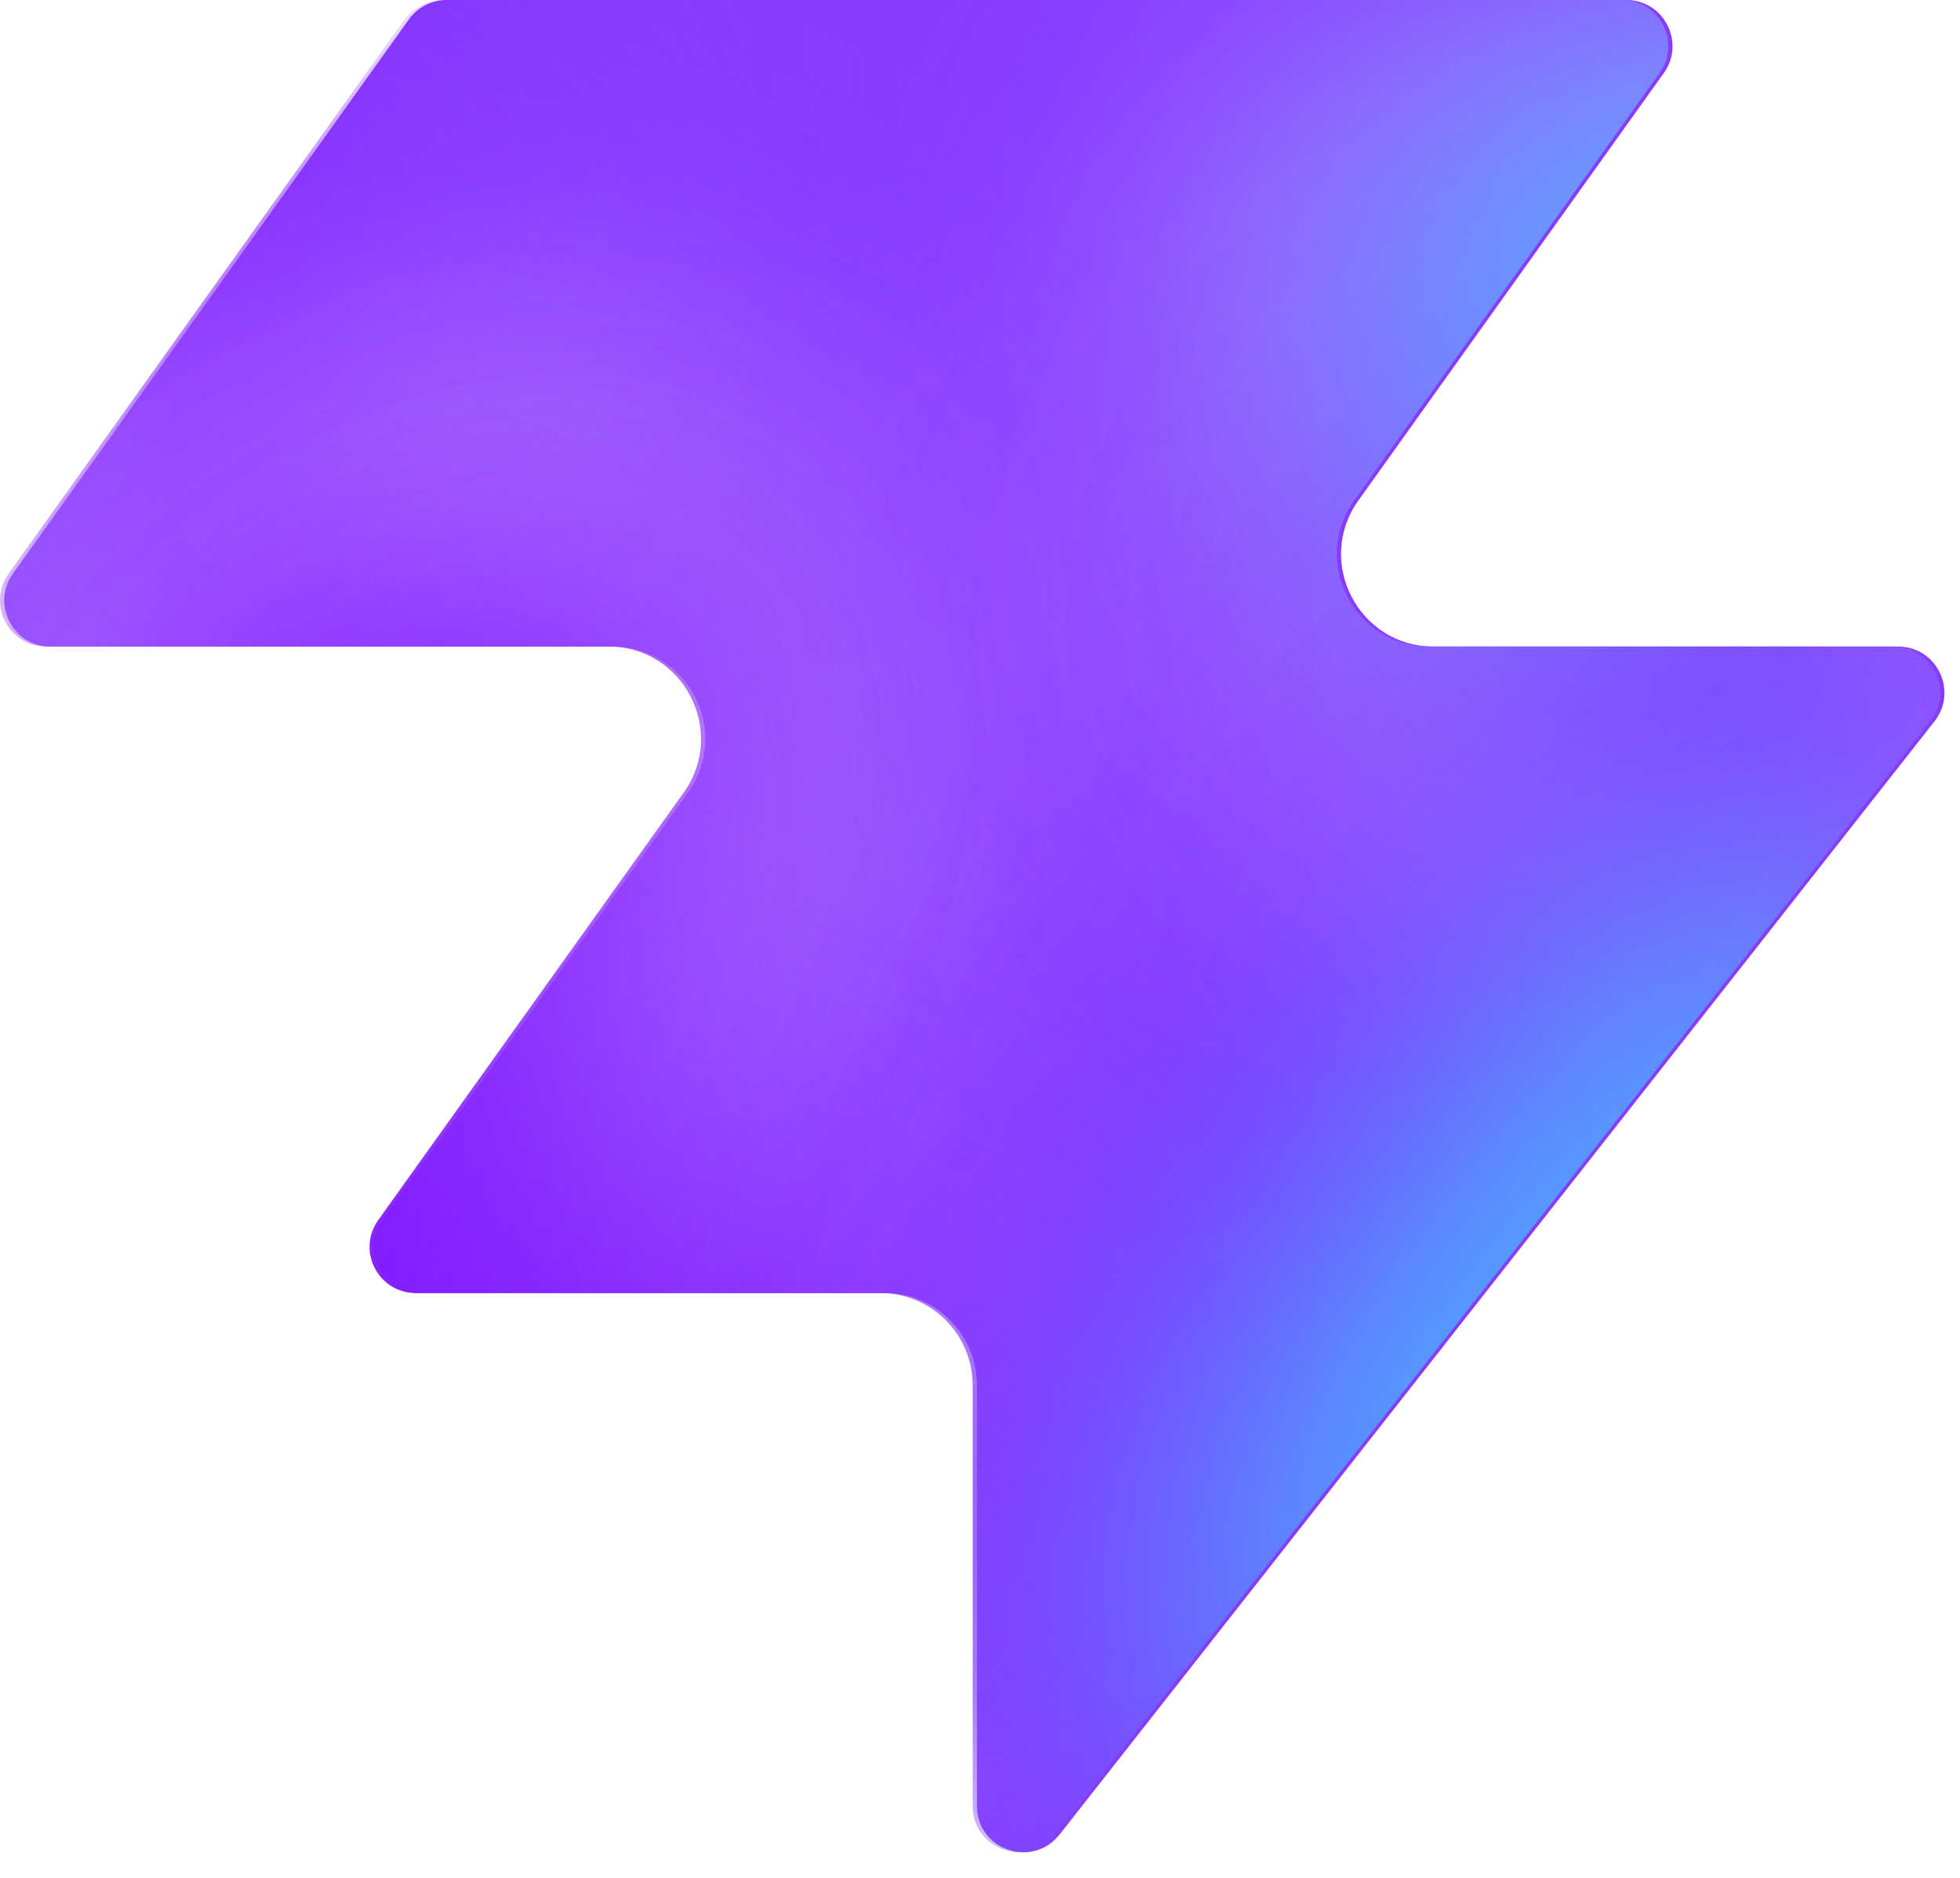
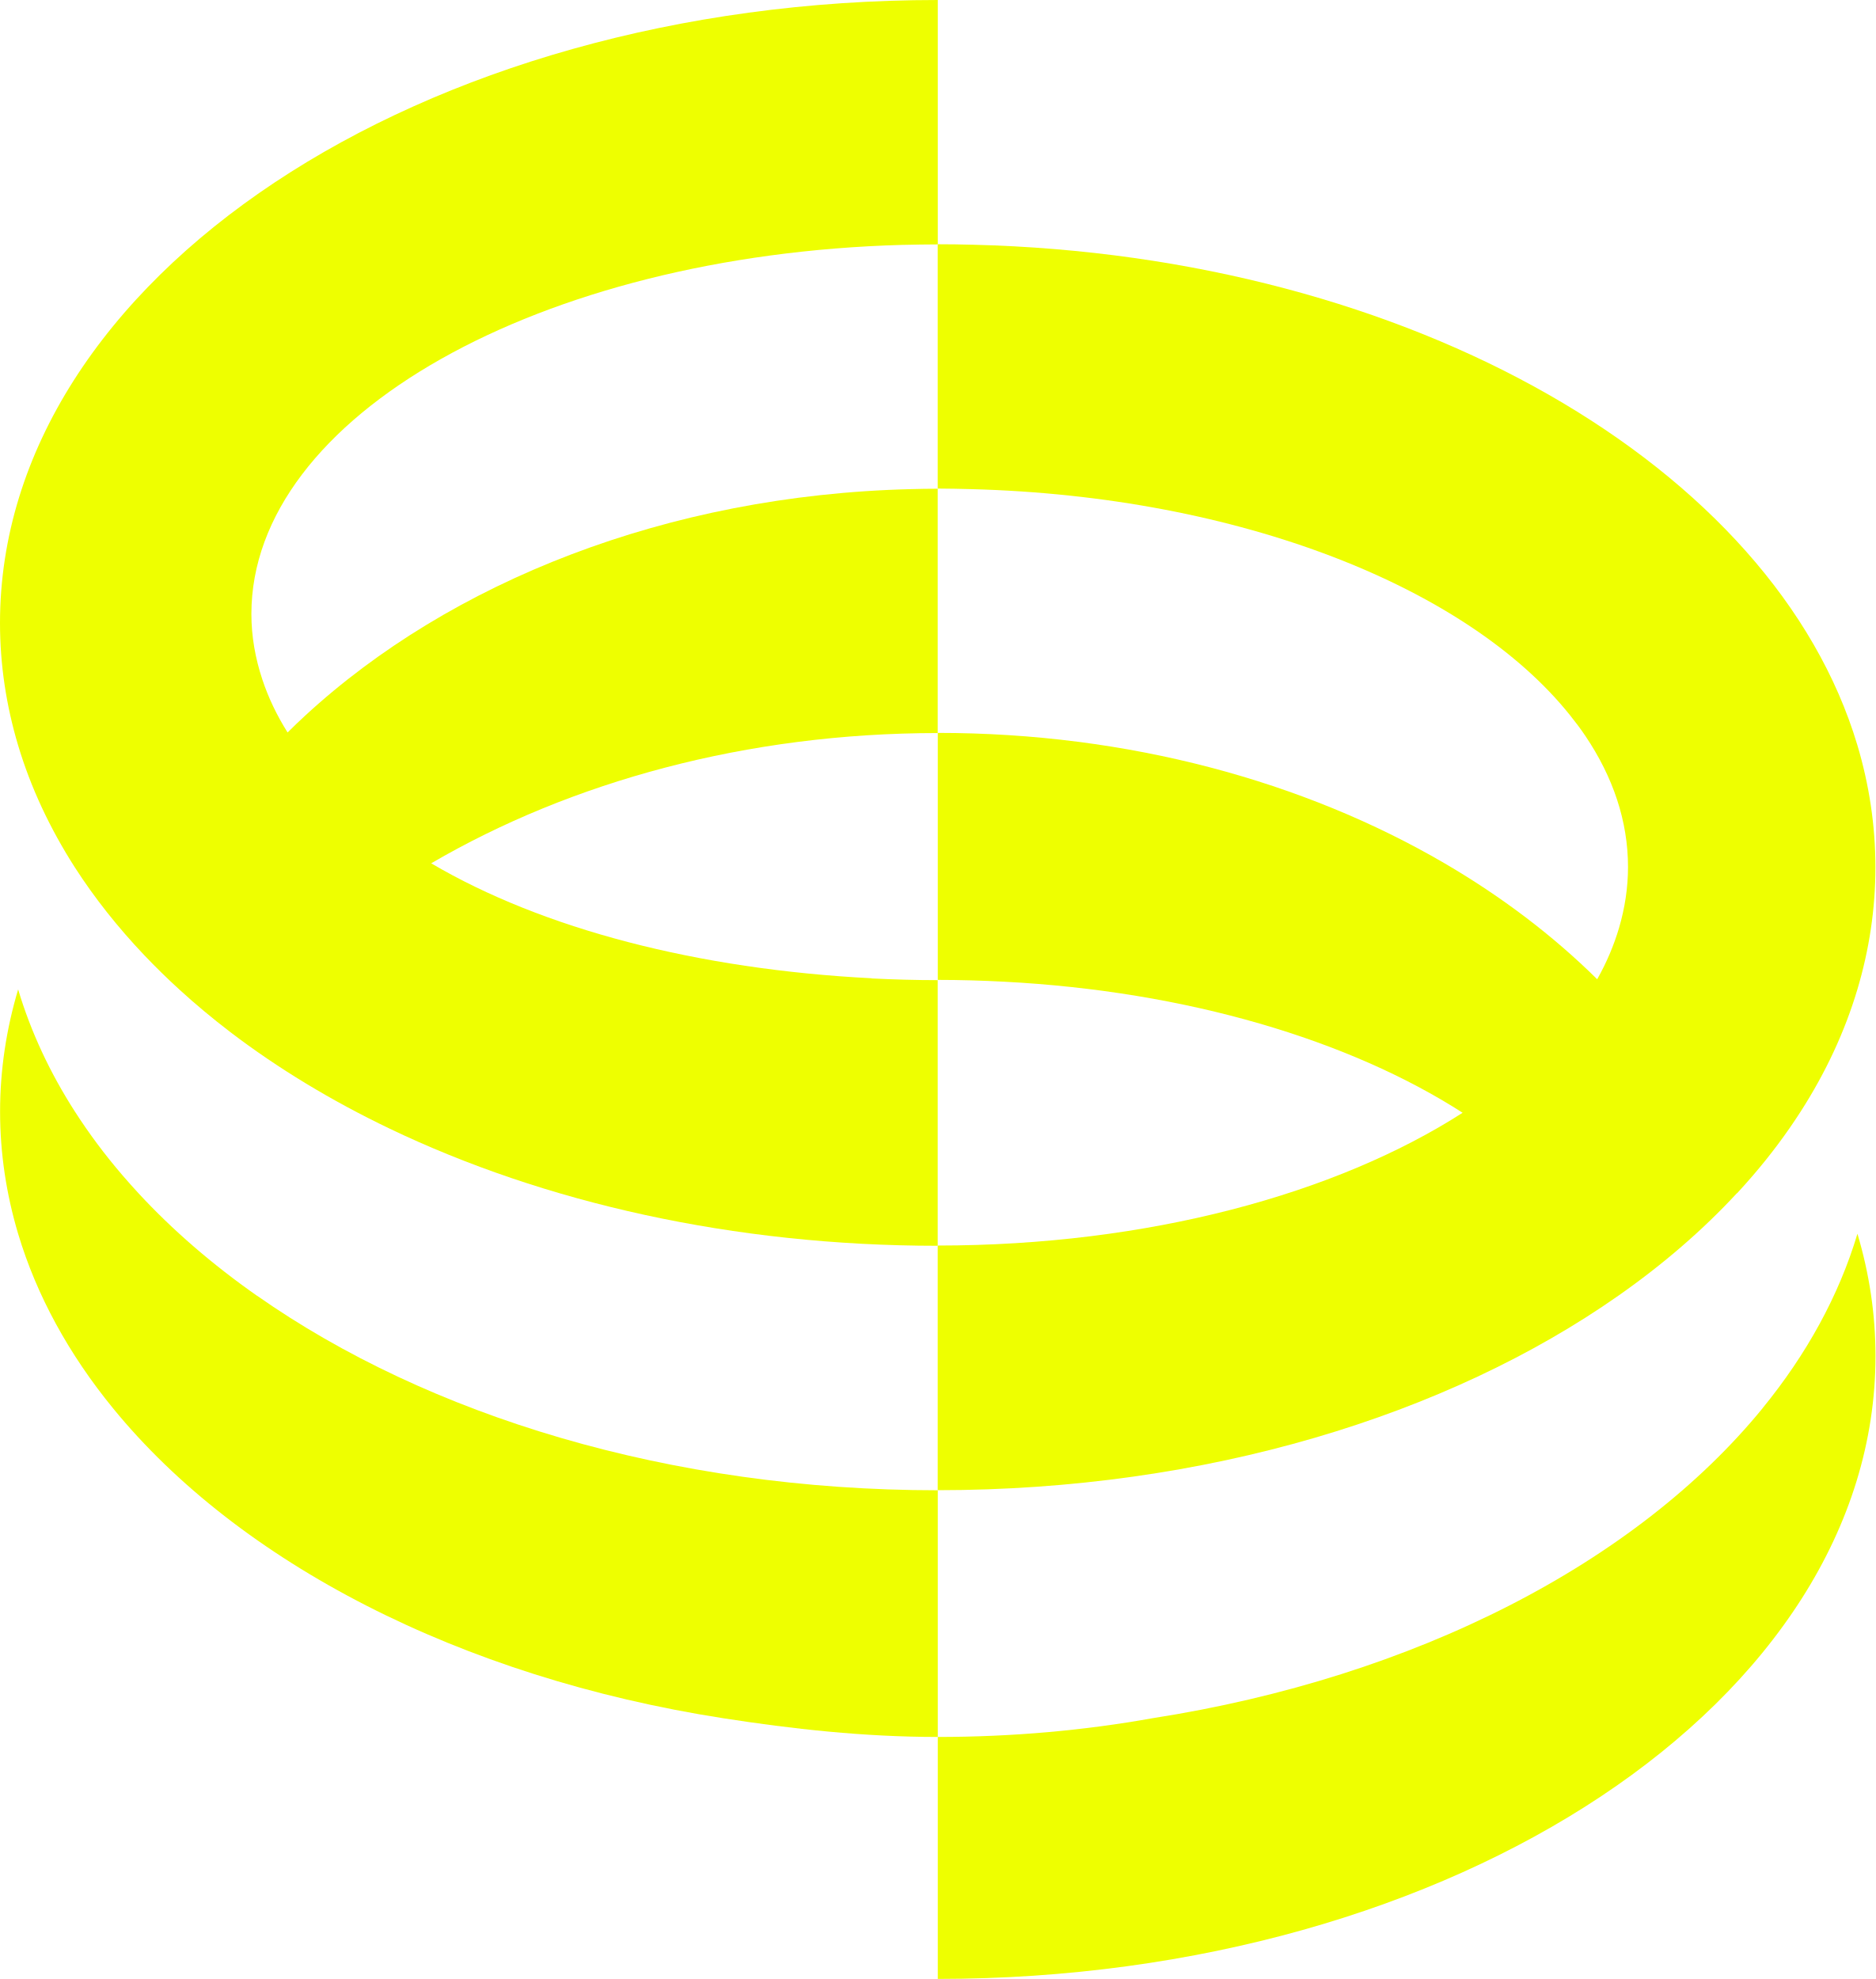
- <svg xmlns="http://www.w3.org/2000/svg" width="48" height="46" fill="none" viewBox="0 0 48 46">
-   <path fill="#863bff" d="M25.946 44.938c-.664.845-2.021.375-2.021-.698V33.937a2.26 2.26 0 0 0-2.262-2.262H10.287c-.92 0-1.456-1.04-.92-1.788l7.48-10.471c1.07-1.497 0-3.578-1.842-3.578H1.237c-.92 0-1.456-1.04-.92-1.788L10.013.474c.214-.297.556-.474.92-.474h28.894c.92 0 1.456 1.04.92 1.788l-7.48 10.471c-1.07 1.498 0 3.579 1.842 3.579h11.377c.943 0 1.473 1.088.89 1.83L25.947 44.94z" style="fill:#863bff;fill:color(display-p3 .525 .23 1);fill-opacity:1" />
-   <mask id="a" width="48" height="46" x="0" y="0" maskUnits="userSpaceOnUse" style="mask-type:alpha">
-     <path fill="#000" d="M25.842 44.938c-.664.844-2.021.375-2.021-.698V33.937a2.26 2.26 0 0 0-2.262-2.262H10.183c-.92 0-1.456-1.04-.92-1.788l7.48-10.471c1.07-1.498 0-3.579-1.842-3.579H1.133c-.92 0-1.456-1.04-.92-1.787L9.91.473c.214-.297.556-.474.92-.474h28.894c.92 0 1.456 1.04.92 1.788l-7.48 10.471c-1.07 1.498 0 3.578 1.842 3.578h11.377c.943 0 1.473 1.088.89 1.832L25.843 44.94z" style="fill:#000;fill-opacity:1" />
-   </mask>
-   <g mask="url(#a)">
-     <g filter="url(#b)">
-       <ellipse cx="5.508" cy="14.704" fill="#ede6ff" rx="5.508" ry="14.704" style="fill:#ede6ff;fill:color(display-p3 .927 .903 1);fill-opacity:1" transform="matrix(.00324 1 1 -.00324 -4.47 31.516)" />
-     </g>
-     <g filter="url(#c)">
-       <ellipse cx="10.399" cy="29.851" fill="#ede6ff" rx="10.399" ry="29.851" style="fill:#ede6ff;fill:color(display-p3 .927 .903 1);fill-opacity:1" transform="matrix(.00324 1 1 -.00324 -39.328 7.883)" />
-     </g>
-     <g filter="url(#d)">
-       <ellipse cx="5.508" cy="30.487" fill="#7e14ff" rx="5.508" ry="30.487" style="fill:#7e14ff;fill:color(display-p3 .492 .077 1);fill-opacity:1" transform="rotate(89.814 -25.913 -14.639)scale(1 -1)" />
-     </g>
-     <g filter="url(#e)">
-       <ellipse cx="5.508" cy="30.599" fill="#7e14ff" rx="5.508" ry="30.599" style="fill:#7e14ff;fill:color(display-p3 .492 .077 1);fill-opacity:1" transform="rotate(89.814 -32.644 -3.334)scale(1 -1)" />
-     </g>
-     <g filter="url(#f)">
-       <ellipse cx="5.508" cy="30.599" fill="#7e14ff" rx="5.508" ry="30.599" style="fill:#7e14ff;fill:color(display-p3 .492 .077 1);fill-opacity:1" transform="matrix(.00324 1 1 -.00324 -34.34 30.47)" />
-     </g>
-     <g filter="url(#g)">
-       <ellipse cx="14.072" cy="22.078" fill="#ede6ff" rx="14.072" ry="22.078" style="fill:#ede6ff;fill:color(display-p3 .927 .903 1);fill-opacity:1" transform="rotate(93.35 24.506 48.493)scale(-1 1)" />
-     </g>
-     <g filter="url(#h)">
-       <ellipse cx="3.47" cy="21.501" fill="#7e14ff" rx="3.47" ry="21.501" style="fill:#7e14ff;fill:color(display-p3 .492 .077 1);fill-opacity:1" transform="rotate(89.009 28.708 47.59)scale(-1 1)" />
-     </g>
-     <g filter="url(#i)">
-       <ellipse cx="3.47" cy="21.501" fill="#7e14ff" rx="3.47" ry="21.501" style="fill:#7e14ff;fill:color(display-p3 .492 .077 1);fill-opacity:1" transform="rotate(89.009 28.708 47.59)scale(-1 1)" />
-     </g>
-     <g filter="url(#j)">
-       <ellipse cx=".387" cy="8.972" fill="#7e14ff" rx="4.407" ry="29.108" style="fill:#7e14ff;fill:color(display-p3 .492 .077 1);fill-opacity:1" transform="rotate(39.51 .387 8.972)" />
-     </g>
-     <g filter="url(#k)">
-       <ellipse cx="47.523" cy="-6.092" fill="#7e14ff" rx="4.407" ry="29.108" style="fill:#7e14ff;fill:color(display-p3 .492 .077 1);fill-opacity:1" transform="rotate(37.892 47.523 -6.092)" />
-     </g>
-     <g filter="url(#l)">
-       <ellipse cx="41.412" cy="6.333" fill="#47bfff" rx="5.971" ry="9.665" style="fill:#47bfff;fill:color(display-p3 .28 .748 1);fill-opacity:1" transform="rotate(37.892 41.412 6.333)" />
-     </g>
-     <g filter="url(#m)">
-       <ellipse cx="-1.879" cy="38.332" fill="#7e14ff" rx="4.407" ry="29.108" style="fill:#7e14ff;fill:color(display-p3 .492 .077 1);fill-opacity:1" transform="rotate(37.892 -1.88 38.332)" />
-     </g>
-     <g filter="url(#n)">
-       <ellipse cx="-1.879" cy="38.332" fill="#7e14ff" rx="4.407" ry="29.108" style="fill:#7e14ff;fill:color(display-p3 .492 .077 1);fill-opacity:1" transform="rotate(37.892 -1.88 38.332)" />
-     </g>
-     <g filter="url(#o)">
-       <ellipse cx="35.651" cy="29.907" fill="#7e14ff" rx="4.407" ry="29.108" style="fill:#7e14ff;fill:color(display-p3 .492 .077 1);fill-opacity:1" transform="rotate(37.892 35.651 29.907)" />
-     </g>
-     <g filter="url(#p)">
-       <ellipse cx="38.418" cy="32.4" fill="#47bfff" rx="5.971" ry="15.297" style="fill:#47bfff;fill:color(display-p3 .28 .748 1);fill-opacity:1" transform="rotate(37.892 38.418 32.4)" />
-     </g>
-   </g>
-   <defs>
-     <filter id="b" width="60.045" height="41.654" x="-19.77" y="16.149" color-interpolation-filters="sRGB" filterUnits="userSpaceOnUse">
-       <feFlood flood-opacity="0" result="BackgroundImageFix" />
-       <feBlend in="SourceGraphic" in2="BackgroundImageFix" result="shape" />
-       <feGaussianBlur result="effect1_foregroundBlur_2002_17158" stdDeviation="7.659" />
-     </filter>
-     <filter id="c" width="90.34" height="51.437" x="-54.613" y="-7.533" color-interpolation-filters="sRGB" filterUnits="userSpaceOnUse">
-       <feFlood flood-opacity="0" result="BackgroundImageFix" />
-       <feBlend in="SourceGraphic" in2="BackgroundImageFix" result="shape" />
-       <feGaussianBlur result="effect1_foregroundBlur_2002_17158" stdDeviation="7.659" />
-     </filter>
-     <filter id="d" width="79.355" height="29.4" x="-49.64" y="2.03" color-interpolation-filters="sRGB" filterUnits="userSpaceOnUse">
-       <feFlood flood-opacity="0" result="BackgroundImageFix" />
-       <feBlend in="SourceGraphic" in2="BackgroundImageFix" result="shape" />
-       <feGaussianBlur result="effect1_foregroundBlur_2002_17158" stdDeviation="4.596" />
-     </filter>
-     <filter id="e" width="79.579" height="29.4" x="-45.045" y="20.029" color-interpolation-filters="sRGB" filterUnits="userSpaceOnUse">
-       <feFlood flood-opacity="0" result="BackgroundImageFix" />
-       <feBlend in="SourceGraphic" in2="BackgroundImageFix" result="shape" />
-       <feGaussianBlur result="effect1_foregroundBlur_2002_17158" stdDeviation="4.596" />
-     </filter>
-     <filter id="f" width="79.579" height="29.4" x="-43.513" y="21.178" color-interpolation-filters="sRGB" filterUnits="userSpaceOnUse">
-       <feFlood flood-opacity="0" result="BackgroundImageFix" />
-       <feBlend in="SourceGraphic" in2="BackgroundImageFix" result="shape" />
-       <feGaussianBlur result="effect1_foregroundBlur_2002_17158" stdDeviation="4.596" />
-     </filter>
-     <filter id="g" width="74.749" height="58.852" x="15.756" y="-17.901" color-interpolation-filters="sRGB" filterUnits="userSpaceOnUse">
-       <feFlood flood-opacity="0" result="BackgroundImageFix" />
-       <feBlend in="SourceGraphic" in2="BackgroundImageFix" result="shape" />
-       <feGaussianBlur result="effect1_foregroundBlur_2002_17158" stdDeviation="7.659" />
-     </filter>
-     <filter id="h" width="61.377" height="25.362" x="23.548" y="2.284" color-interpolation-filters="sRGB" filterUnits="userSpaceOnUse">
-       <feFlood flood-opacity="0" result="BackgroundImageFix" />
-       <feBlend in="SourceGraphic" in2="BackgroundImageFix" result="shape" />
-       <feGaussianBlur result="effect1_foregroundBlur_2002_17158" stdDeviation="4.596" />
-     </filter>
-     <filter id="i" width="61.377" height="25.362" x="23.548" y="2.284" color-interpolation-filters="sRGB" filterUnits="userSpaceOnUse">
-       <feFlood flood-opacity="0" result="BackgroundImageFix" />
-       <feBlend in="SourceGraphic" in2="BackgroundImageFix" result="shape" />
-       <feGaussianBlur result="effect1_foregroundBlur_2002_17158" stdDeviation="4.596" />
-     </filter>
-     <filter id="j" width="56.045" height="63.649" x="-27.636" y="-22.853" color-interpolation-filters="sRGB" filterUnits="userSpaceOnUse">
-       <feFlood flood-opacity="0" result="BackgroundImageFix" />
-       <feBlend in="SourceGraphic" in2="BackgroundImageFix" result="shape" />
-       <feGaussianBlur result="effect1_foregroundBlur_2002_17158" stdDeviation="4.596" />
-     </filter>
-     <filter id="k" width="54.814" height="64.646" x="20.116" y="-38.415" color-interpolation-filters="sRGB" filterUnits="userSpaceOnUse">
-       <feFlood flood-opacity="0" result="BackgroundImageFix" />
-       <feBlend in="SourceGraphic" in2="BackgroundImageFix" result="shape" />
-       <feGaussianBlur result="effect1_foregroundBlur_2002_17158" stdDeviation="4.596" />
-     </filter>
-     <filter id="l" width="33.541" height="35.313" x="24.641" y="-11.323" color-interpolation-filters="sRGB" filterUnits="userSpaceOnUse">
-       <feFlood flood-opacity="0" result="BackgroundImageFix" />
-       <feBlend in="SourceGraphic" in2="BackgroundImageFix" result="shape" />
-       <feGaussianBlur result="effect1_foregroundBlur_2002_17158" stdDeviation="4.596" />
-     </filter>
-     <filter id="m" width="54.814" height="64.646" x="-29.286" y="6.009" color-interpolation-filters="sRGB" filterUnits="userSpaceOnUse">
-       <feFlood flood-opacity="0" result="BackgroundImageFix" />
-       <feBlend in="SourceGraphic" in2="BackgroundImageFix" result="shape" />
-       <feGaussianBlur result="effect1_foregroundBlur_2002_17158" stdDeviation="4.596" />
-     </filter>
-     <filter id="n" width="54.814" height="64.646" x="-29.286" y="6.009" color-interpolation-filters="sRGB" filterUnits="userSpaceOnUse">
-       <feFlood flood-opacity="0" result="BackgroundImageFix" />
-       <feBlend in="SourceGraphic" in2="BackgroundImageFix" result="shape" />
-       <feGaussianBlur result="effect1_foregroundBlur_2002_17158" stdDeviation="4.596" />
-     </filter>
-     <filter id="o" width="54.814" height="64.646" x="8.244" y="-2.416" color-interpolation-filters="sRGB" filterUnits="userSpaceOnUse">
-       <feFlood flood-opacity="0" result="BackgroundImageFix" />
-       <feBlend in="SourceGraphic" in2="BackgroundImageFix" result="shape" />
-       <feGaussianBlur result="effect1_foregroundBlur_2002_17158" stdDeviation="4.596" />
-     </filter>
-     <filter id="p" width="39.409" height="43.623" x="18.713" y="10.588" color-interpolation-filters="sRGB" filterUnits="userSpaceOnUse">
-       <feFlood flood-opacity="0" result="BackgroundImageFix" />
-       <feBlend in="SourceGraphic" in2="BackgroundImageFix" result="shape" />
-       <feGaussianBlur result="effect1_foregroundBlur_2002_17158" stdDeviation="4.596" />
-     </filter>
-   </defs>
+ <svg xmlns="http://www.w3.org/2000/svg" viewBox="0 0 230.52 243.24">
+   <path fill="#ef0" d="M216.65,173.09c-15.47,18.94-42.61,33.06-75.01,38.1-8.3,1.49-17.16,2.3-26.37,2.3v29.74c63.66,0,115.26-34.28,115.26-76.57,0-5.14-.77-10.16-2.22-15.02-2.28,7.61-6.25,14.82-11.66,21.44Z" />
+   <path fill="#ef0" d="M31.6,159.27c-5.48-3.84-10.37-8.06-14.57-12.6-.67-.73-1.33-1.46-1.97-2.21-2.17-2.52-4.12-5.14-5.85-7.83-3.07-4.78-5.42-9.8-6.98-15.02-1.45,4.86-2.22,9.88-2.22,15.02s.77,10.16,2.22,15.02c2.28,7.61,6.25,14.82,11.66,21.44,15.47,18.94,42.61,33.06,75.01,38.1,8.47,1.32,17.3,2.3,26.37,2.3v-30.32c-32.95,0-62.66-9.18-83.67-23.91Z" />
+   <path fill="#ef0" d="M213.5,146.68c.67-.73,1.33-1.46,1.97-2.21,2.17-2.52,4.12-5.14,5.85-7.83,3.07-4.78,5.42-9.8,6.98-15.02,1.45-4.86,2.22-9.88,2.22-15.02s-.77-10.16-2.22-15.02c-10.23-34.18-54.71-60.16-108.67-61.5-.02,0-.04,0-.06,0-1.43-.04-2.86-.06-4.31-.06v30.03c1.39,0,2.76.04,4.13.07,32.98.87,61.01,12.05,73.6,27.8.67.84,1.31,1.68,1.89,2.55,3.38,5.02,5.23,10.44,5.23,16.1,0,2.54-.39,5.04-1.1,7.47-.64,2.16-1.53,4.27-2.69,6.32-5.41-5.35-11.73-10.15-18.79-14.27-17.21-10.04-38.81-16.01-62.26-16.01v30.36c2.74,0,5.45.08,8.13.22,22.53,1.17,42.48,7.18,56.38,16.11-15.56,9.99-38.68,16.32-64.52,16.32v30.07c32.95,0,62.66-9.18,83.67-23.91,5.48-3.84,10.37-8.06,14.57-12.6Z" />
+   <path fill="#ef0" d="M107.13,120.24c-21.38-1.1-40.42-6.06-54.13-14.13,17.21-10.04,38.81-16.01,62.26-16.01v-30.03c-1.12,0-2.23.02-3.33.05-29.94.74-56.58,11.41-74.4,27.82-.74.68-1.47,1.38-2.18,2.09-1.32-2.1-2.36-4.27-3.1-6.5-.87-2.62-1.35-5.31-1.35-8.06,0-24.3,35.43-44.14,80-45.37.02,0,.04,0,.06,0,1.43-.03,2.86-.06,4.31-.06V0C51.61,0,0,34.28,0,76.57c0,5.14.77,10.16,2.22,15.02,1.56,5.22,3.92,10.24,6.98,15.02,2.42,3.76,5.28,7.37,8.54,10.8,1.37,1.44,2.81,2.85,4.31,4.22,1.98,1.81,4.07,3.55,6.28,5.24,5.81,4.43,12.38,8.41,19.56,11.85,18.95,9.08,42.22,14.4,67.37,14.4v-32.65c-2.74,0-5.45-.08-8.13-.21Z" />
</svg>
